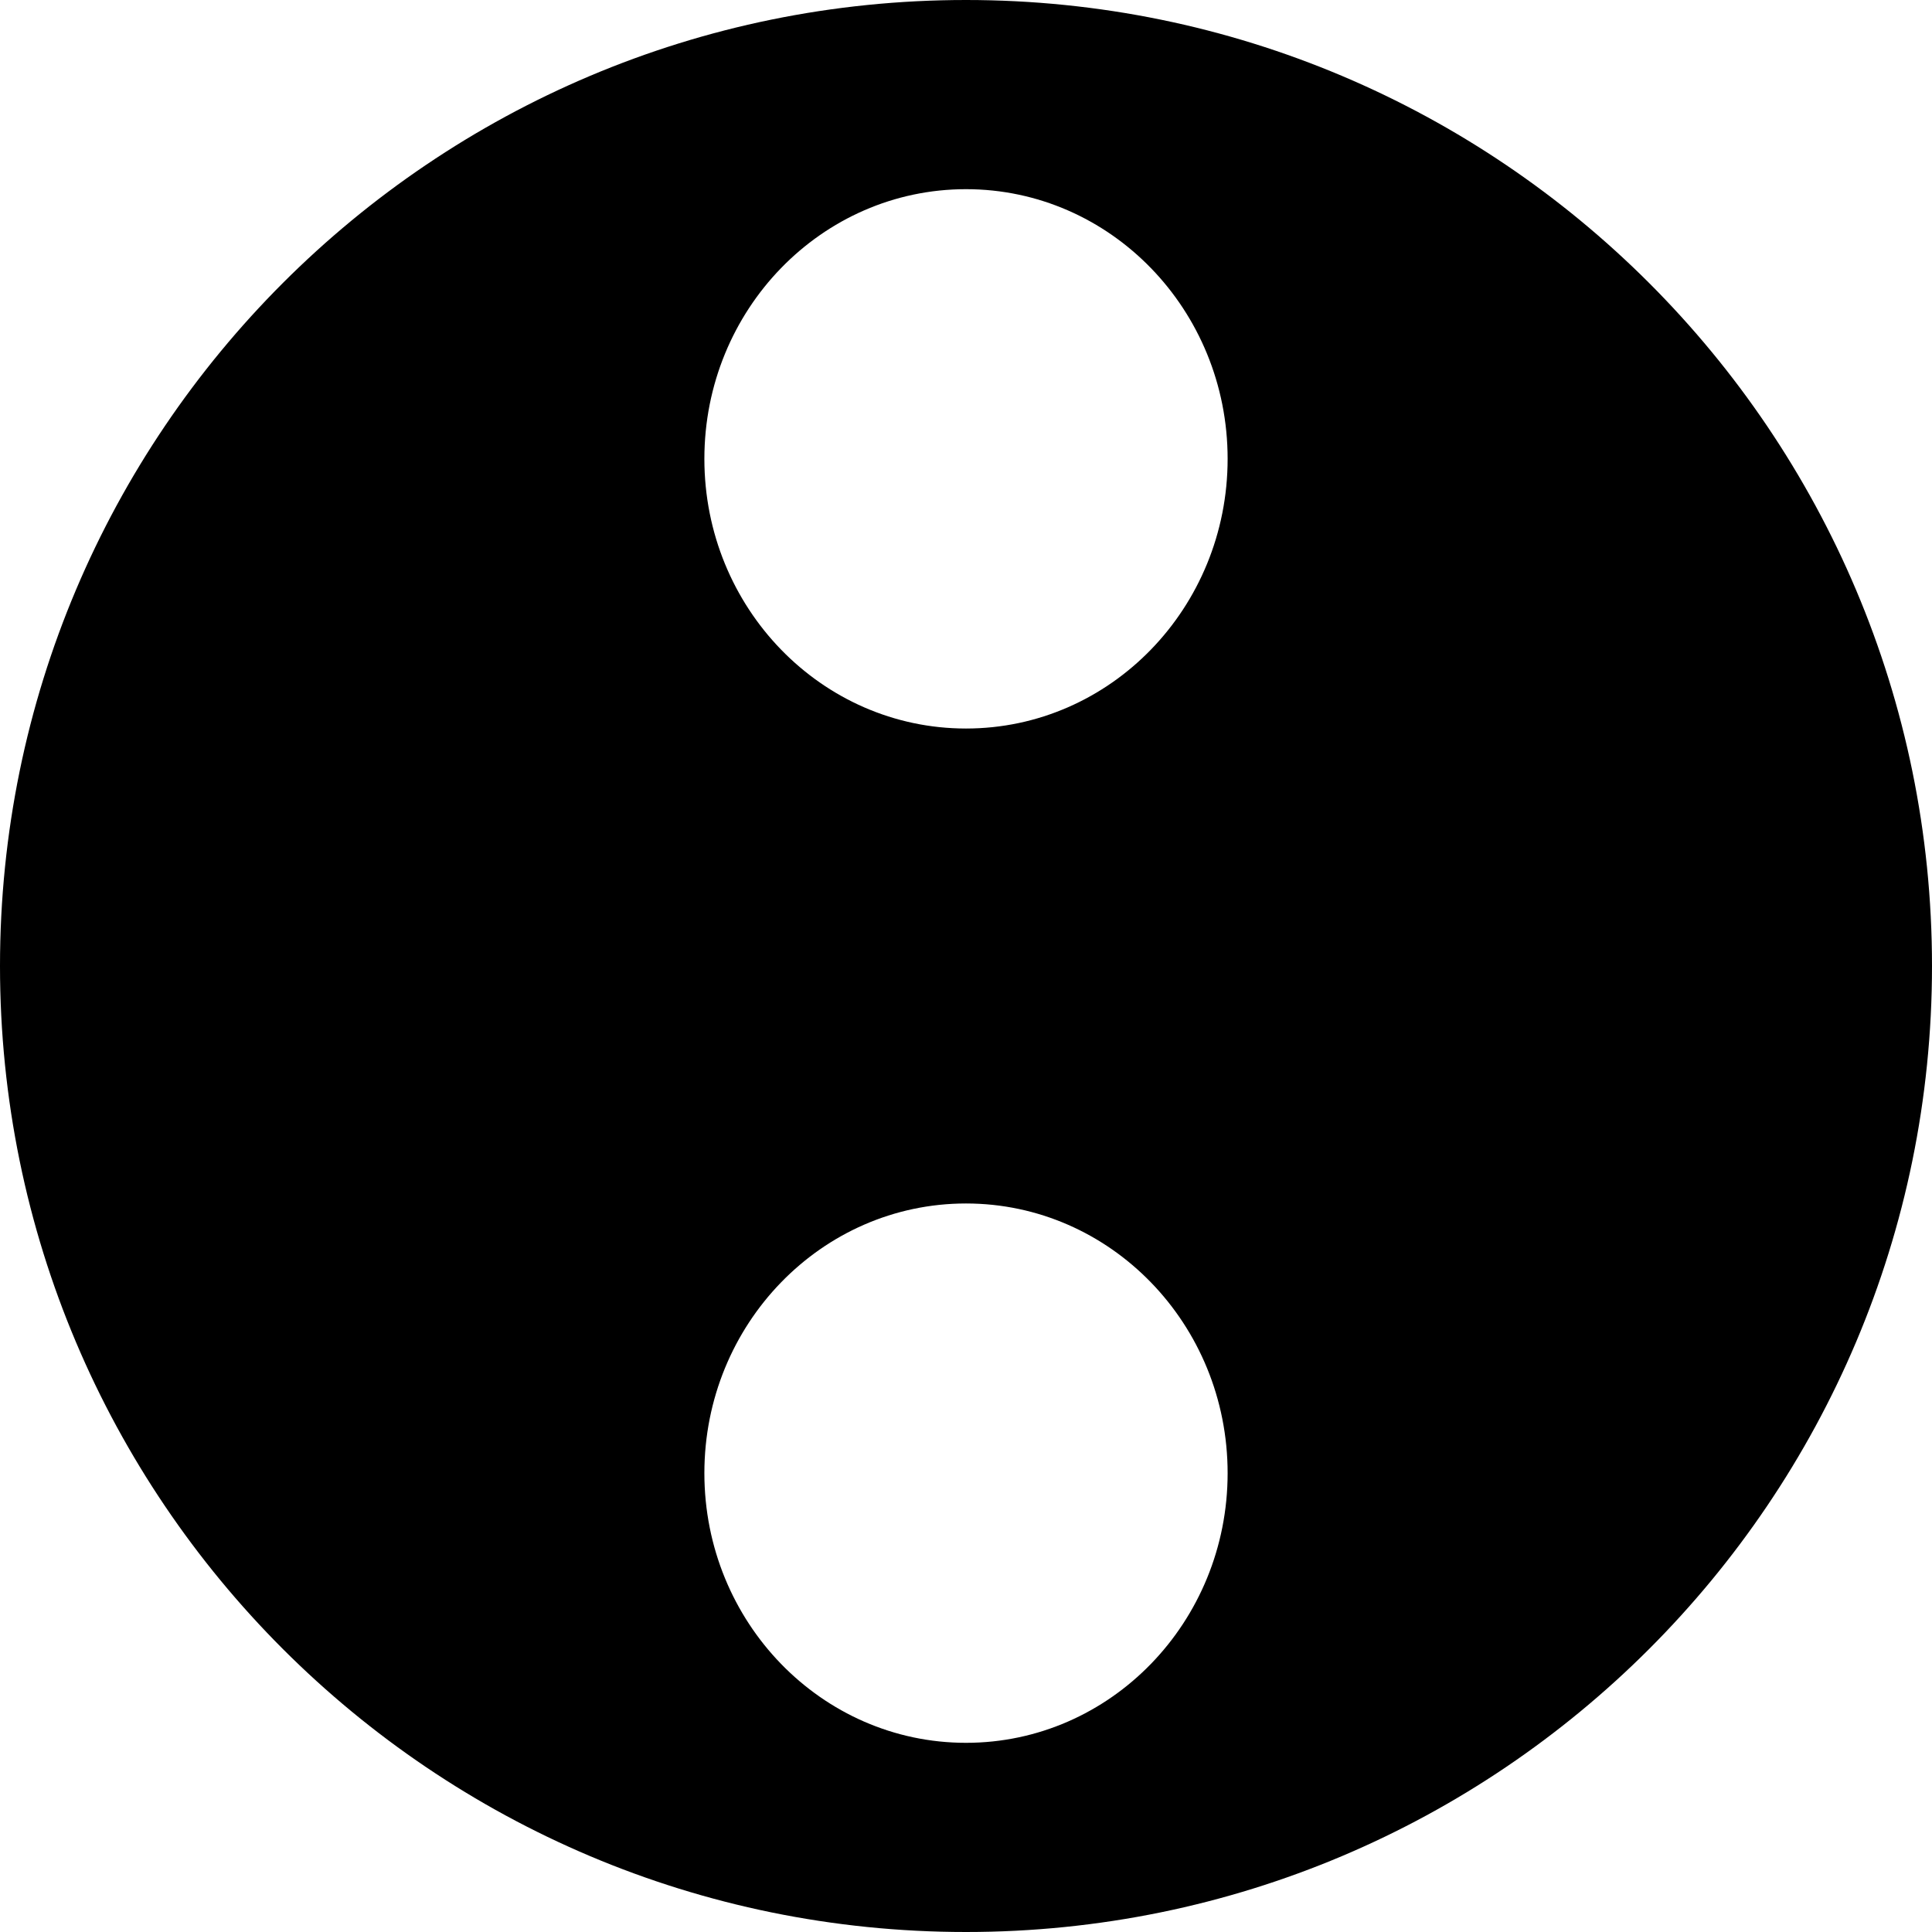
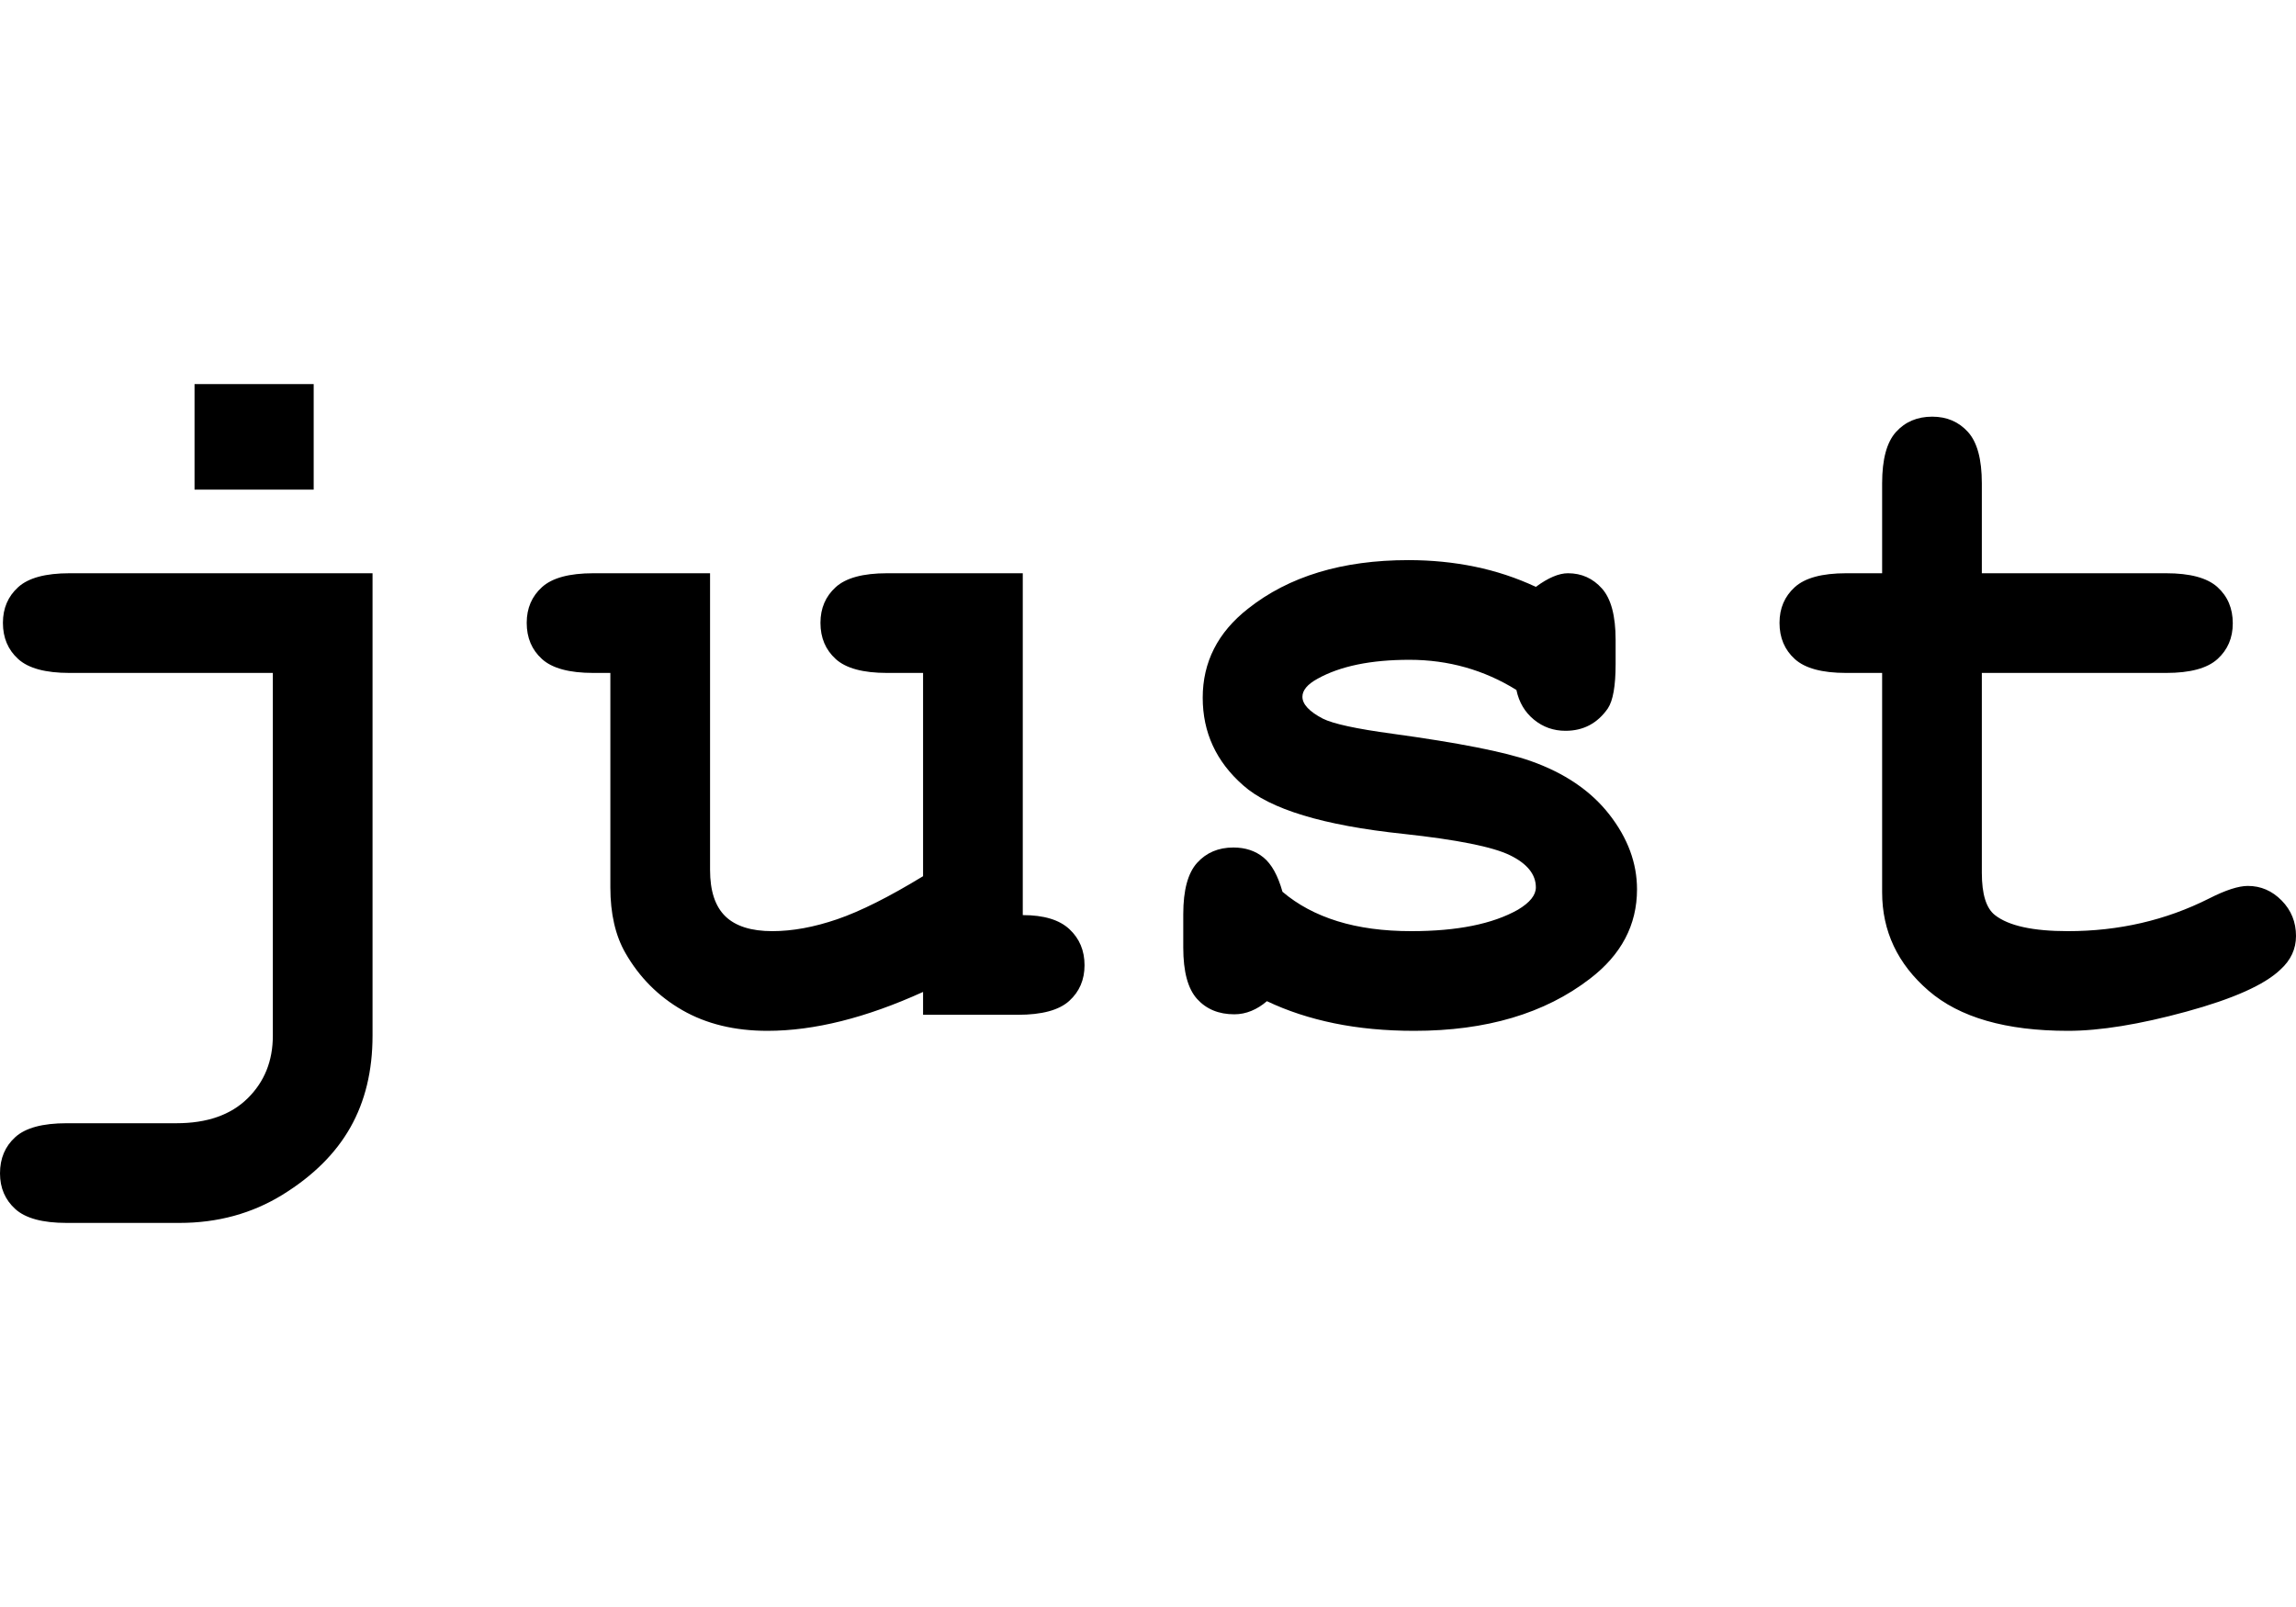
- <svg xmlns="http://www.w3.org/2000/svg" role="img" viewBox="0 0 24 24">
-   <path d="M12 0A12 12 0 0 0 0 12a12 12 0 0 0 12 12 12 12 0 0 0 12-12A12 12 0 0 0 12 0m0 2.35a3.25 3.35 0 0 1 3.25 3.35A3.25 3.35 0 0 1 12 9.05 3.25 3.35 0 0 1 8.75 5.7 3.25 3.35 0 0 1 12 2.35m0 12.6a3.25 3.35 0 0 1 3.25 3.35A3.25 3.35 0 0 1 12 21.65a3.25 3.35 0 0 1-3.25-3.35A3.25 3.35 0 0 1 12 14.95" />
+ <svg xmlns="http://www.w3.org/2000/svg" viewBox="0 0 200 140" fill="currentColor">
+   <path d="M821 1297V1080H576V1297ZM737 703H319Q245 703 213.5 731.5Q182 760 182 806Q182 851 213.5 879.5Q245 908 319 908H942V-43Q942 -151 896.5 -231.5Q851 -312 757.0 -370.0Q663 -428 545 -428H313Q239 -428 207.5 -399.5Q176 -371 176 -326Q176 -280 207.5 -251.5Q239 -223 313 -223H539Q633 -223 685.0 -172.0Q737 -121 737 -43ZM2279 908V205Q2344 205 2375.0 176.0Q2406 147 2406 102Q2406 57 2374.5 28.5Q2343 0 2269 0H2074V47Q1986 7 1906.0 -13.0Q1826 -33 1754 -33Q1653 -33 1579.0 9.5Q1505 52 1462 127Q1431 181 1431 262V703H1396Q1322 703 1290.5 731.5Q1259 760 1259 806Q1259 851 1290.5 879.5Q1322 908 1396 908H1636V298Q1636 233 1667.5 202.5Q1699 172 1764 172Q1826 172 1897.5 196.5Q1969 221 2074 285V703H2000Q1926 703 1894.5 731.5Q1863 760 1863 806Q1863 851 1894.5 879.5Q1926 908 2000 908ZM3294 668Q3244 699 3189.0 714.5Q3134 730 3074 730Q2955 730 2885 691Q2854 674 2854 654Q2854 631 2896 609Q2928 593 3039 578Q3243 550 3323 522Q3428 485 3485.0 412.0Q3542 339 3542 258Q3542 148 3445 74Q3306 -33 3084 -33Q2995 -33 2919.5 -17.5Q2844 -2 2781 28Q2766 15 2749.0 8.0Q2732 1 2714 1Q2666 1 2637.5 32.5Q2609 64 2609 138V207Q2609 281 2637.5 312.5Q2666 344 2712 344Q2749 344 2774.0 323.5Q2799 303 2813 253Q2860 213 2926.0 192.5Q2992 172 3078 172Q3219 172 3297 216Q3334 238 3334 262Q3334 302 3281 328Q3228 354 3062 372Q2815 398 2732 472Q2649 545 2649 652Q2649 762 2742 835Q2868 935 3072 935Q3143 935 3208.5 921.5Q3274 908 3334 880Q3353 894 3369.5 901.0Q3386 908 3400 908Q3442 908 3470.0 876.5Q3498 845 3498 771V721Q3498 654 3482 630Q3450 584 3395 584Q3358 584 3330.0 607.0Q3302 630 3294 668ZM4251 703V292Q4251 226 4278 205Q4320 172 4428 172Q4585 172 4718 239Q4769 265 4798 265Q4838 265 4867.5 235.0Q4897 205 4897 162Q4897 122 4865 93Q4816 46 4671.5 6.5Q4527 -33 4428 -33Q4237 -33 4141.5 49.5Q4046 132 4046 252V703H3972Q3898 703 3866.5 731.5Q3835 760 3835 806Q3835 851 3866.5 879.5Q3898 908 3972 908H4046V1093Q4046 1167 4074.5 1198.5Q4103 1230 4149 1230Q4194 1230 4222.5 1198.5Q4251 1167 4251 1093V908H4630Q4704 908 4735.5 879.5Q4767 851 4767 805Q4767 760 4735.5 731.5Q4704 703 4630 703Z" transform="translate(-7.456047 88.40712) scale(0.042364 -0.042364)" />
</svg>
